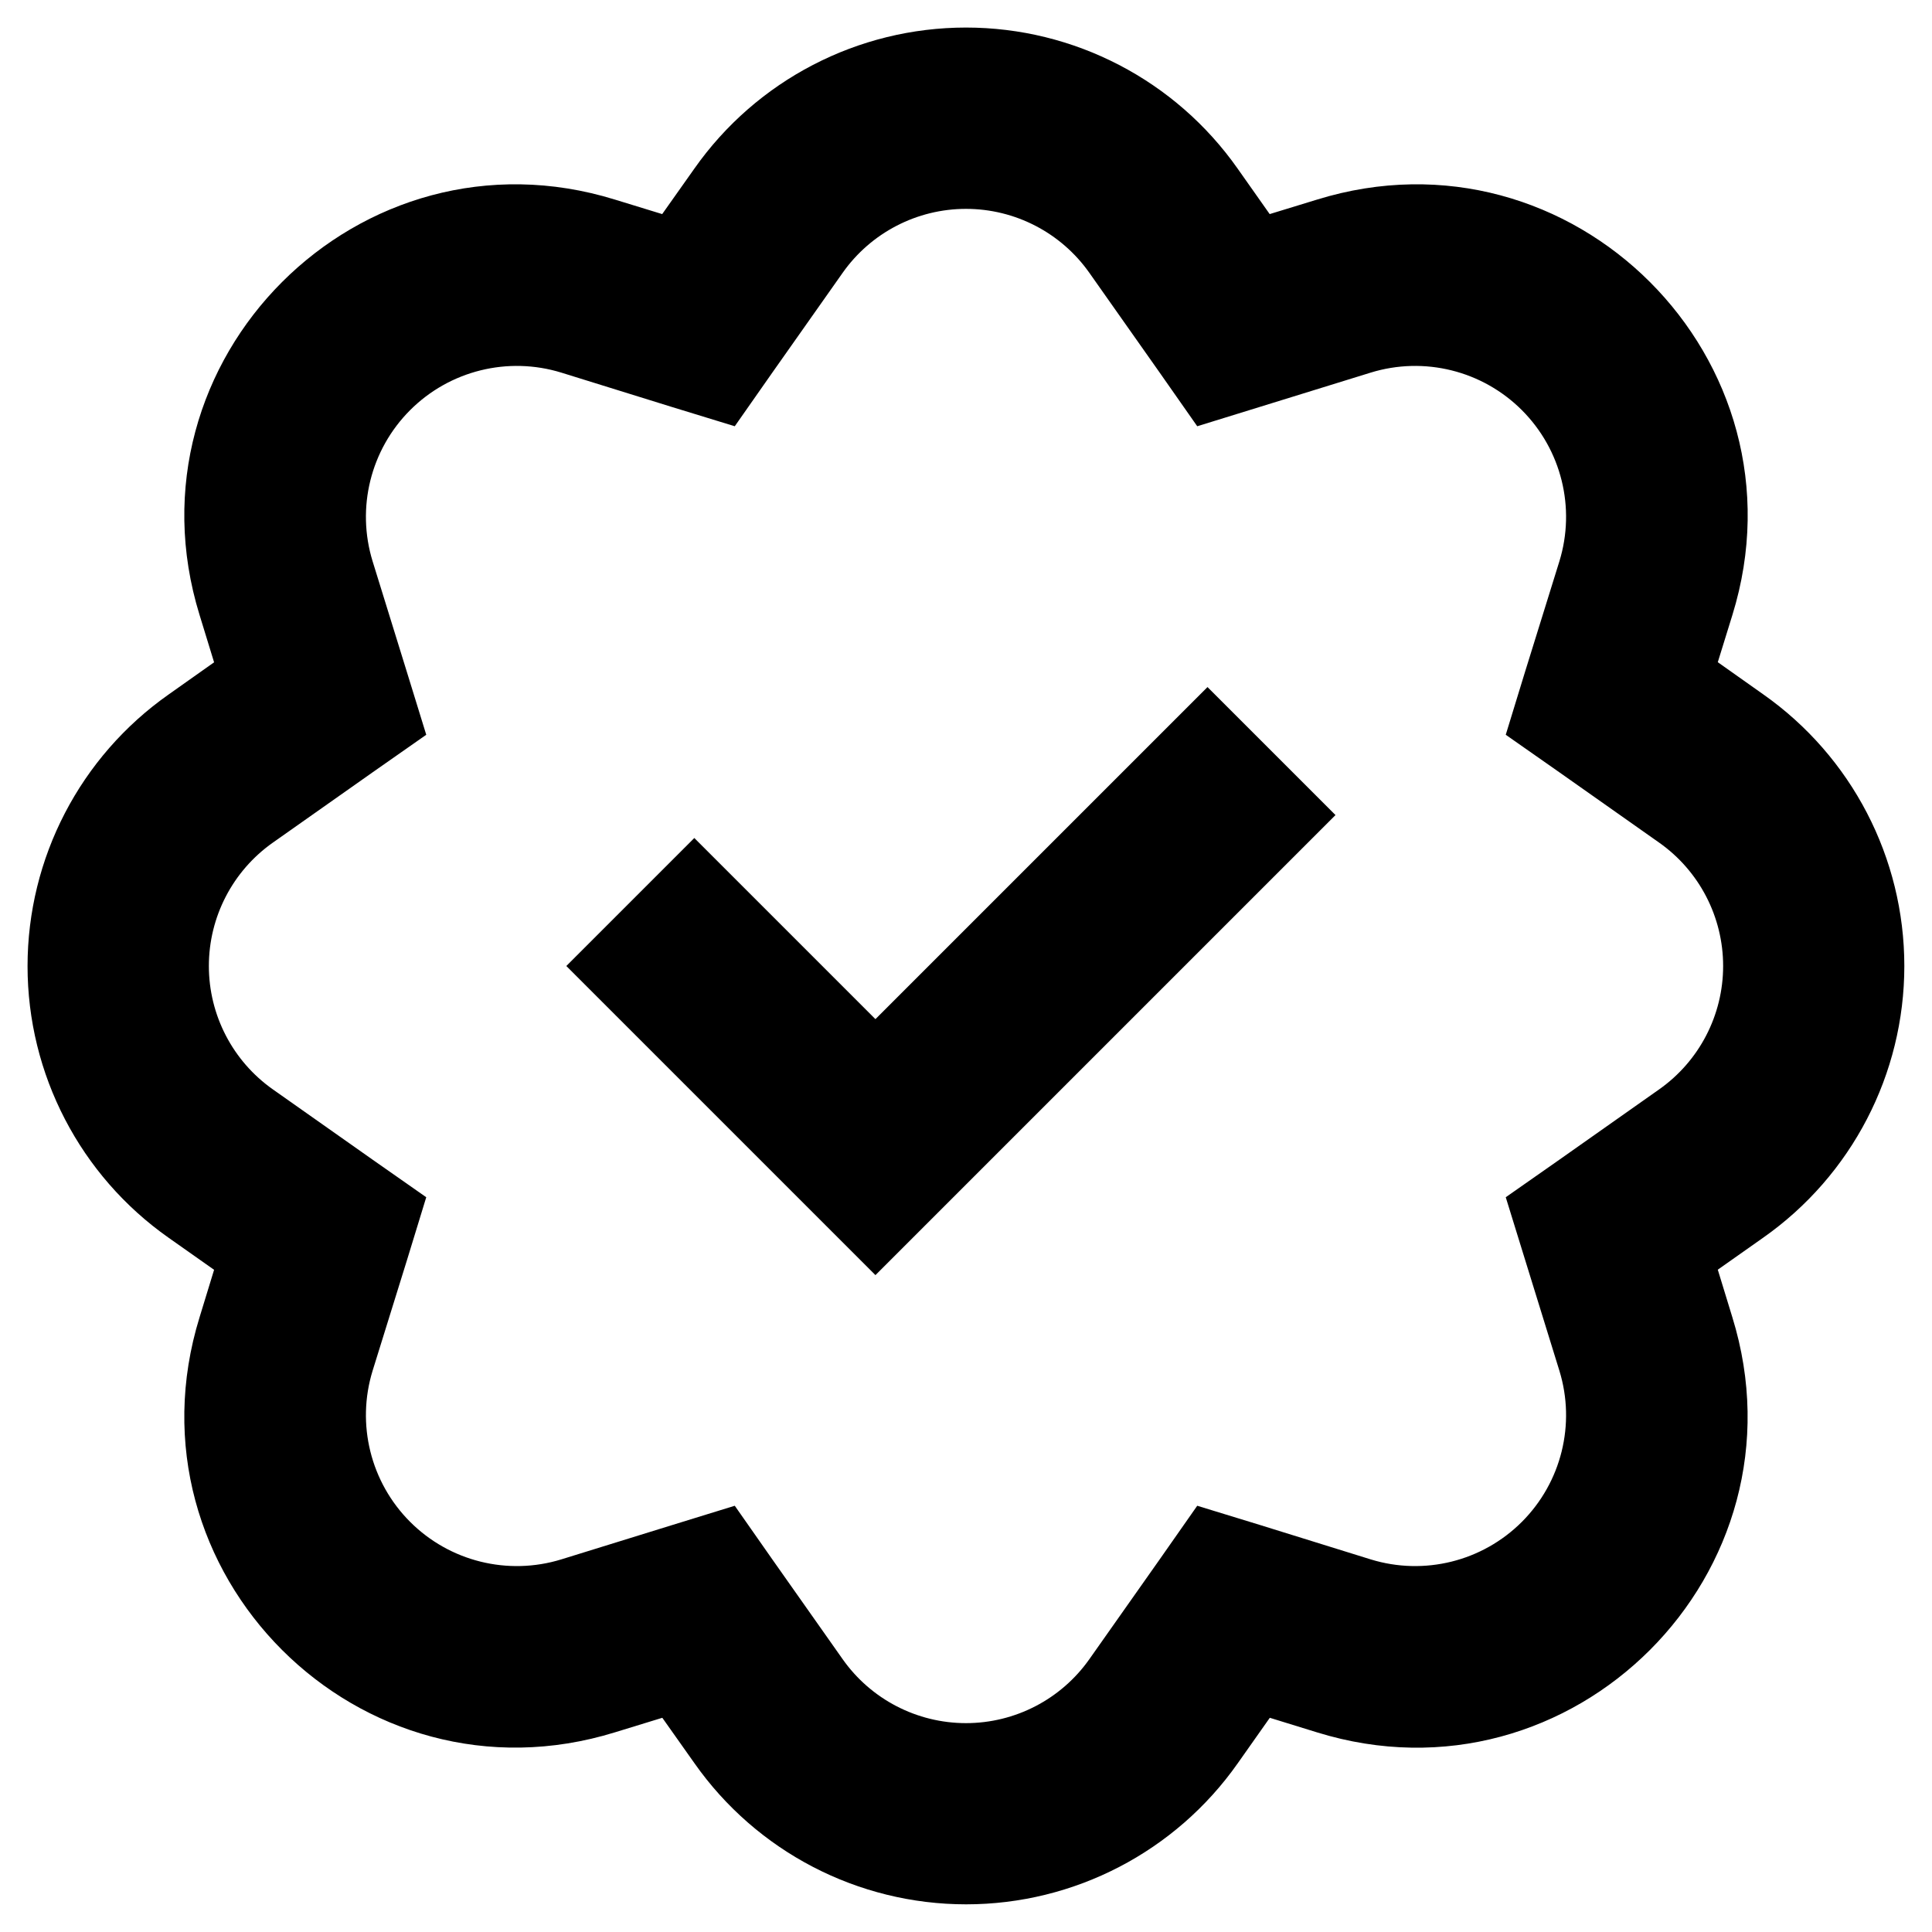
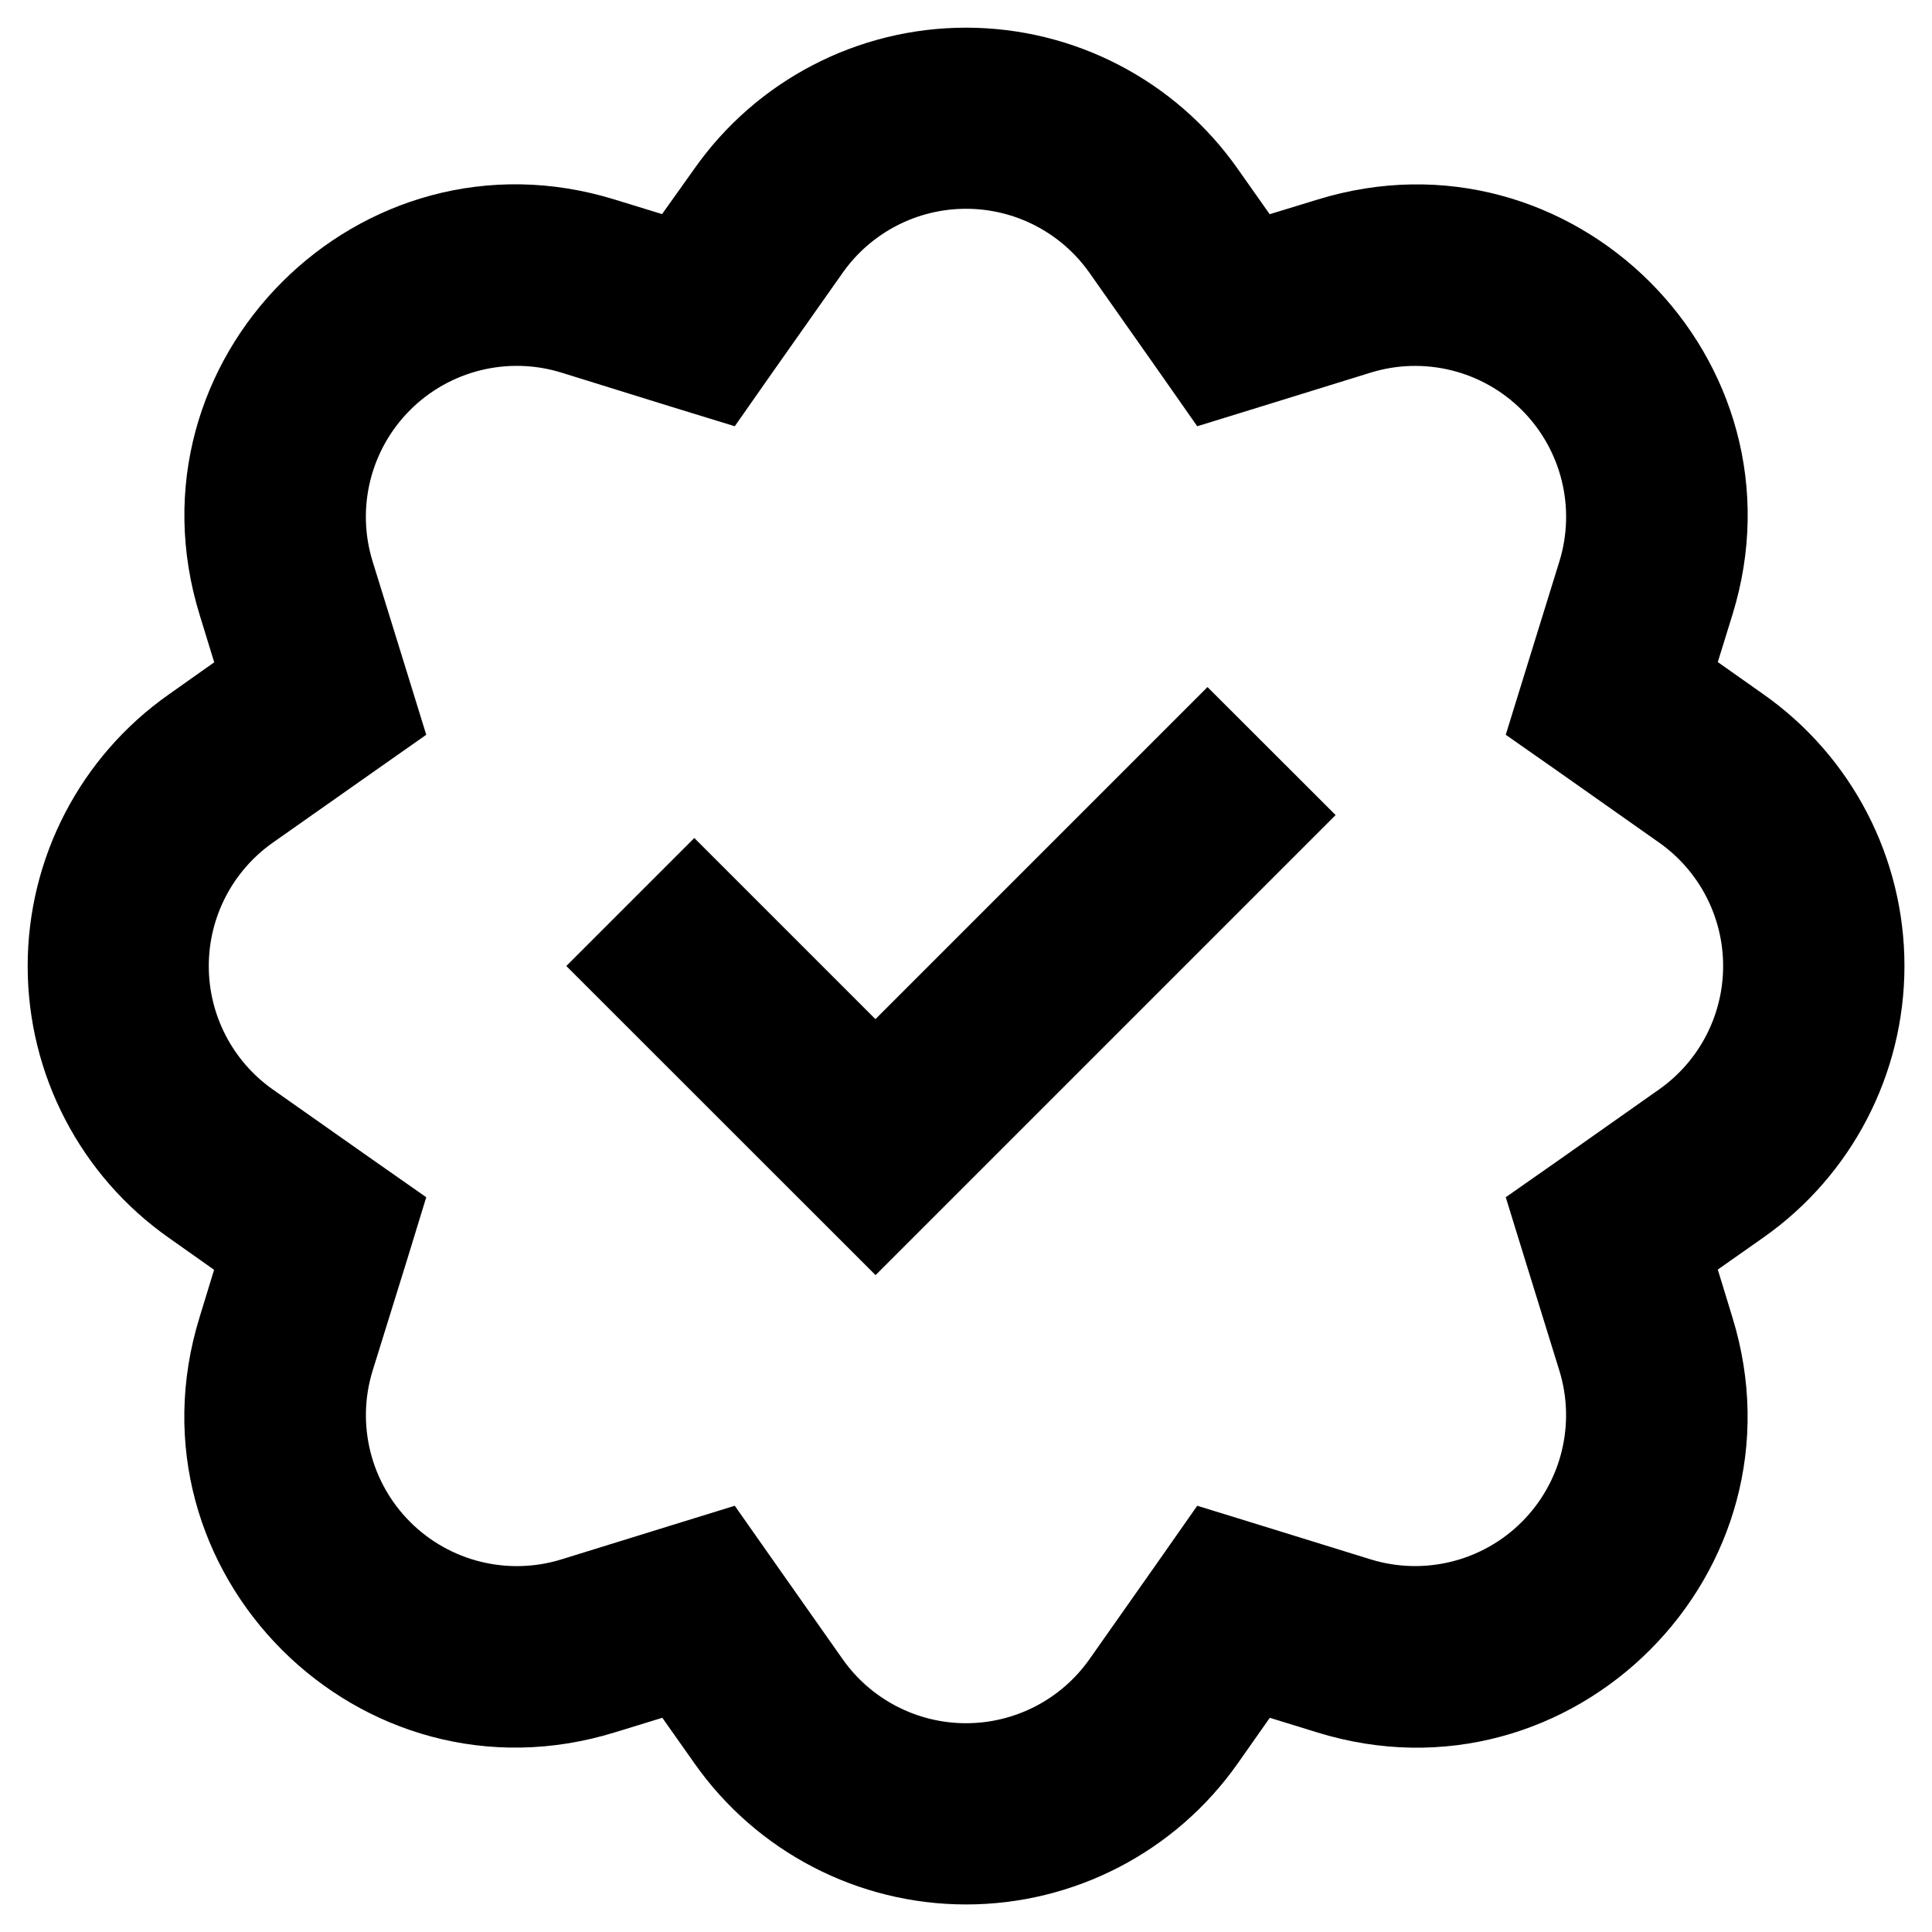
<svg xmlns="http://www.w3.org/2000/svg" viewBox="0 0 16 16" fill="currentColor">
-   <path d="M5.75 1.397a2.75 2.75 0 0 1 4.5 0l.265.376.392-.12C13.02 1 15 2.98 14.347 5.093l-.121.391.376.266a2.75 2.75 0 0 1 0 4.5l-.376.265.12.392C15 13.02 13.02 15 10.908 14.347l-.392-.121-.265.376a2.75 2.75 0 0 1-4.5 0l-.266-.376-.391.12C2.98 15 1 13.02 1.653 10.908l.12-.392-.376-.265a2.75 2.75 0 0 1 0-4.5l.376-.266-.12-.391C1 2.98 2.98 1 5.093 1.653l.391.12zm3.272.863a1.25 1.25 0 0 0-2.044 0l-.58.823-.313.447-.522-.16-.914-.284a1.25 1.25 0 0 0-1.563 1.563l.283.914.161.522-.447.313-.823.58a1.25 1.25 0 0 0 0 2.044l.823.58.447.313-.16.522-.284.914a1.25 1.25 0 0 0 1.563 1.563l.914-.283.522-.161.313.447.58.823a1.25 1.25 0 0 0 2.044 0l.58-.823.313-.447.522.16.914.284a1.25 1.25 0 0 0 1.563-1.563l-.283-.915-.161-.521.447-.313.823-.58a1.25 1.25 0 0 0 0-2.044l-.823-.58-.447-.313.16-.522.284-.914a1.25 1.25 0 0 0-1.563-1.563l-.915.283-.521.161-.313-.447zm2.038 4.49-3.81 3.81L4.69 8l1.06-1.06 1.5 1.5L10 5.69z" />
+   <path d="M5.75 1.398a2.75 2.75 0 0 1 4.5 0l.265.376.392-.12C13.02 1 15 2.98 14.347 5.092l-.121.391.377.266a2.75 2.75 0 0 1 0 4.5l-.377.265.12.392C15 13.02 13.02 15 10.908 14.347l-.392-.121-.265.377a2.75 2.75 0 0 1-4.5 0l-.266-.377-.391.12C2.98 15 1 13.02 1.653 10.908l.12-.392-.375-.265a2.75 2.75 0 0 1 0-4.5l.376-.266-.12-.391C1 2.98 2.98 1 5.092 1.653l.391.12zm3.273.862a1.25 1.25 0 0 0-2.045 0l-.58.823-.313.447-.521-.16-.914-.284A1.25 1.25 0 0 0 3.086 4.65l.283.914.161.521-.447.314-.823.579a1.25 1.25 0 0 0 0 2.045l.823.579.447.313-.16.522-.284.914a1.25 1.25 0 0 0 1.564 1.563l.914-.283.521-.161.314.447.579.823a1.25 1.25 0 0 0 2.045 0l.579-.823.313-.447.522.161.914.283a1.25 1.25 0 0 0 1.563-1.563l-.283-.914-.161-.522.447-.313.823-.58a1.25 1.25 0 0 0 0-2.044l-.823-.58-.447-.313.161-.521.283-.914a1.25 1.25 0 0 0-1.563-1.564l-.914.283-.522.161-.313-.447zm2.038 4.49-3.81 3.81L4.69 8l1.06-1.06 1.5 1.5L10 5.69z" />
</svg>
